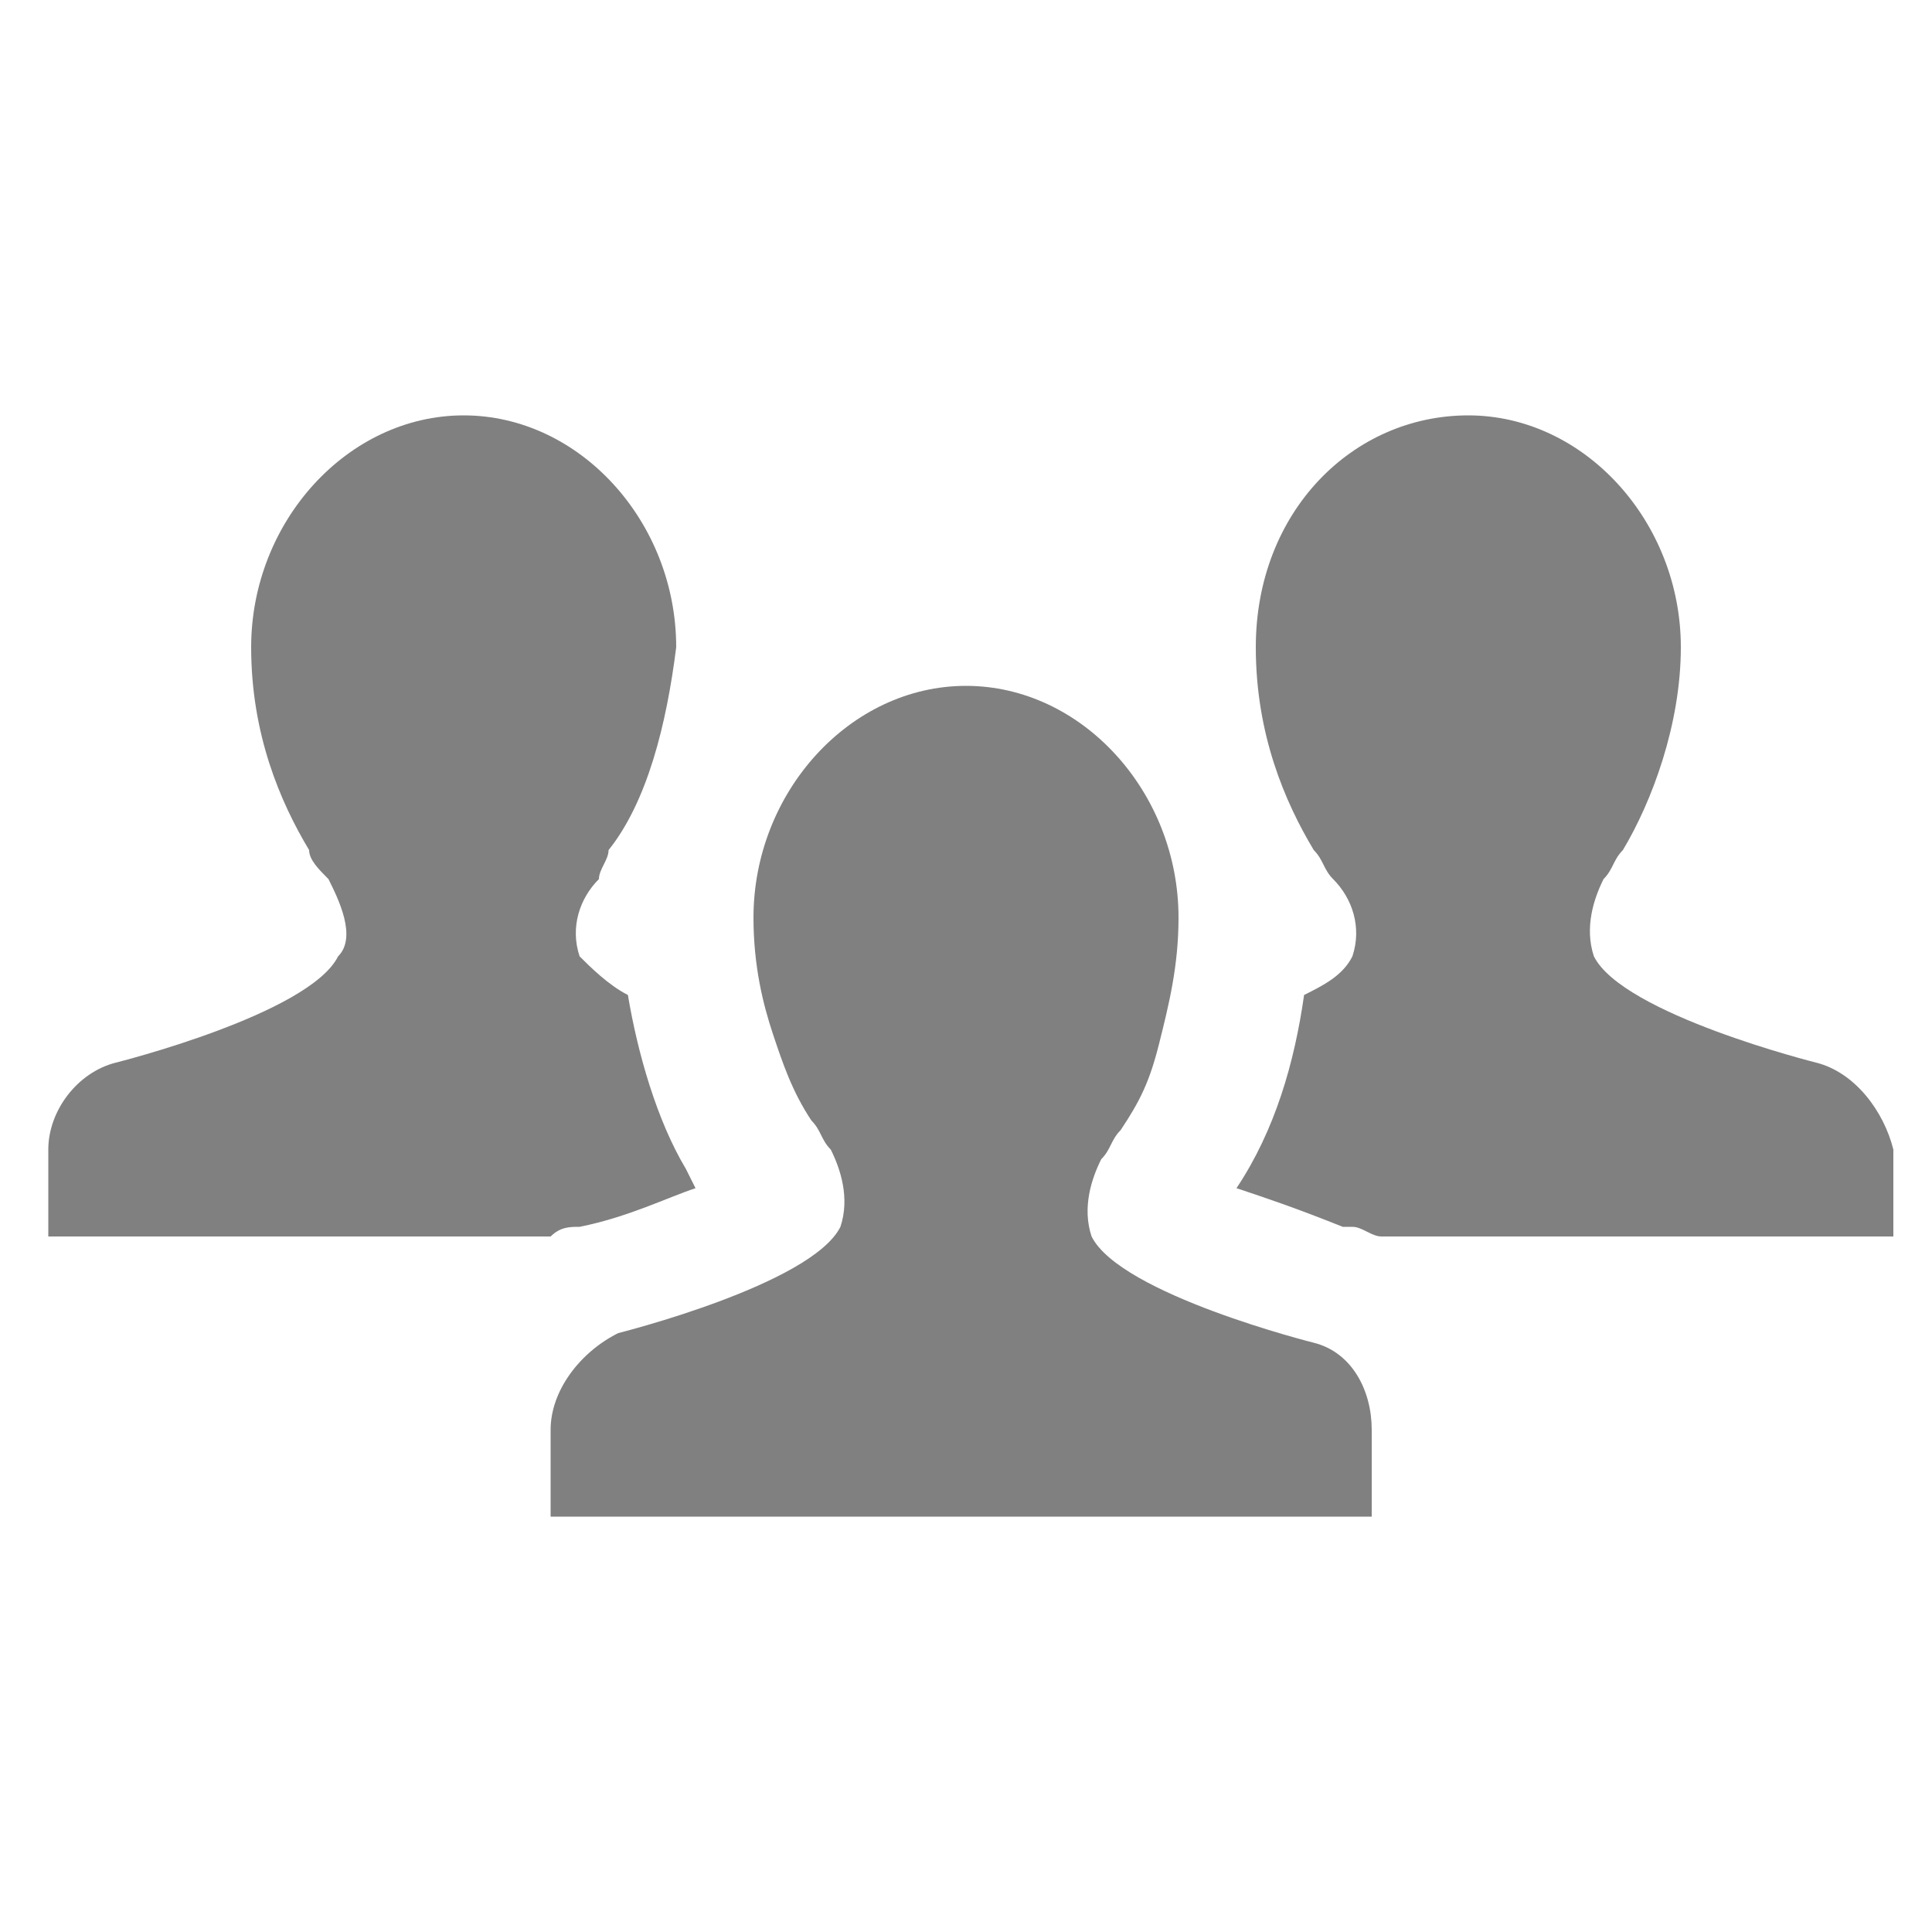
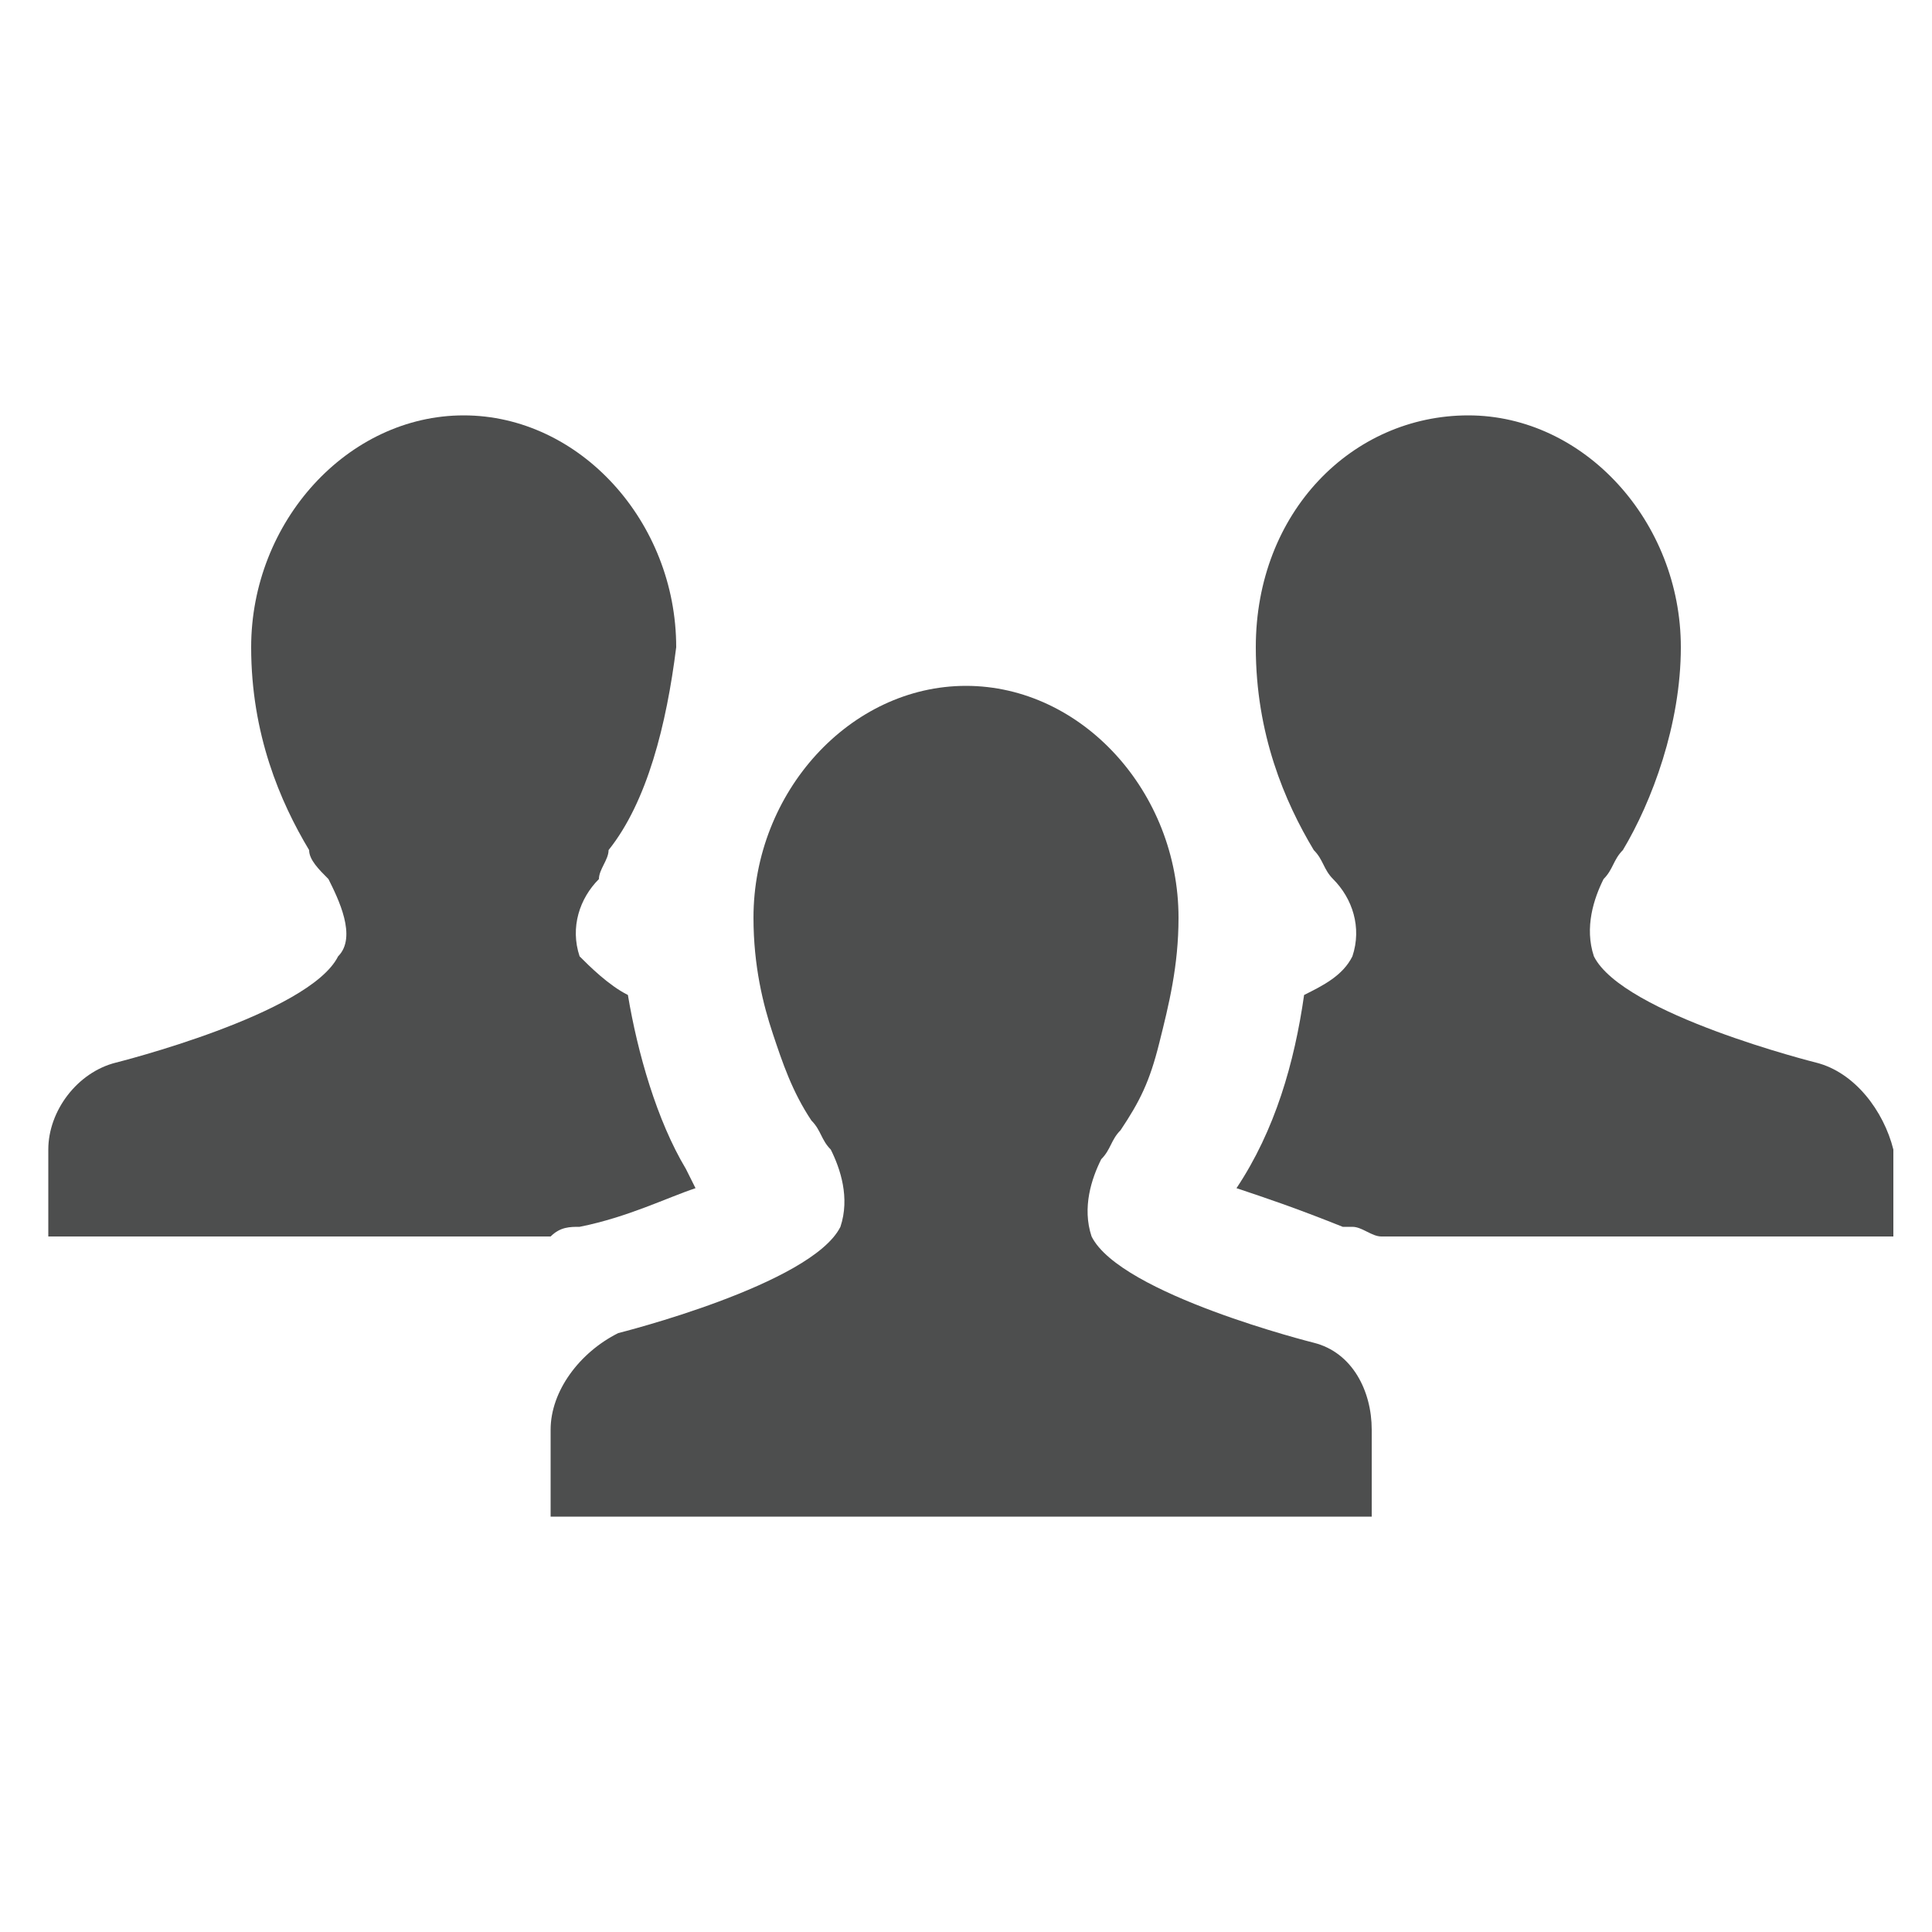
<svg xmlns="http://www.w3.org/2000/svg" version="1.1" id="Layer_1" x="0px" y="0px" viewBox="0 0 20 20" style="enable-background:new 0 0 20 20;" xml:space="preserve">
  <style type="text/css">
- 	.st0{fill:gray;}
+ 	.st0{fill:#4D4E4E;}
</style>
  <g>
    <g>
      <path class="st0" d="M6,12.7L6,12.7c0.5-0.1,0.9-0.3,1.2-0.4l-0.1-0.2l0,0c-0.3-0.5-0.5-1.2-0.6-1.8C6.3,10.2,6.1,10,6,9.9    C5.9,9.6,6,9.3,6.2,9.1c0-0.1,0.1-0.2,0.1-0.3l0,0C6.7,8.3,6.9,7.5,7,6.7c0-1.3-1-2.4-2.2-2.4l0,0l0,0c-1.2,0-2.2,1.1-2.2,2.4    c0,0.9,0.3,1.6,0.6,2.1l0,0c0,0.1,0.1,0.2,0.2,0.3c0.1,0.2,0.3,0.6,0.1,0.8C3.2,10.5,1.2,11,1.2,11c-0.4,0.1-0.7,0.5-0.7,0.9v0.9    h5.2C5.8,12.7,5.9,12.7,6,12.7L6,12.7z" />
      <path class="st0" d="M18.8,11c0,0-2-0.5-2.3-1.1c-0.1-0.3,0-0.6,0.1-0.8c0.1-0.1,0.1-0.2,0.2-0.3l0,0c0.3-0.5,0.6-1.3,0.6-2.1    c0-1.3-1-2.4-2.2-2.4l0,0l0,0c-1.2,0-2.2,1-2.2,2.4c0,0.9,0.3,1.6,0.6,2.1l0,0c0.1,0.1,0.1,0.2,0.2,0.3C14,9.3,14.1,9.6,14,9.9    c-0.1,0.2-0.3,0.3-0.5,0.4c-0.1,0.7-0.3,1.4-0.7,2c0.3,0.1,0.6,0.2,1.1,0.4c0.1,0,0.1,0,0.1,0c0.1,0,0.2,0.1,0.3,0.1h5.3v-0.9    C19.5,11.5,19.2,11.1,18.8,11z" />
      <path class="st0" d="M13.6,13.9c0,0-2-0.5-2.3-1.1l0,0l0,0c-0.1-0.3,0-0.6,0.1-0.8c0.1-0.1,0.1-0.2,0.2-0.3l0,0    c0.2-0.3,0.3-0.5,0.4-0.9l0,0l0,0c0.1-0.4,0.2-0.8,0.2-1.3c0-1.3-1-2.4-2.2-2.4l0,0l0,0c-1.2,0-2.2,1.1-2.2,2.4    c0,0.5,0.1,0.9,0.2,1.2l0,0l0,0c0.1,0.3,0.2,0.6,0.4,0.9l0,0c0.1,0.1,0.1,0.2,0.2,0.3c0.1,0.2,0.2,0.5,0.1,0.8l0,0    c-0.3,0.6-2.3,1.1-2.3,1.1c-0.4,0.2-0.7,0.6-0.7,1v0.9h8.5v-0.9C14.2,14.4,14,14,13.6,13.9z" />
    </g>
  </g>
</svg>
